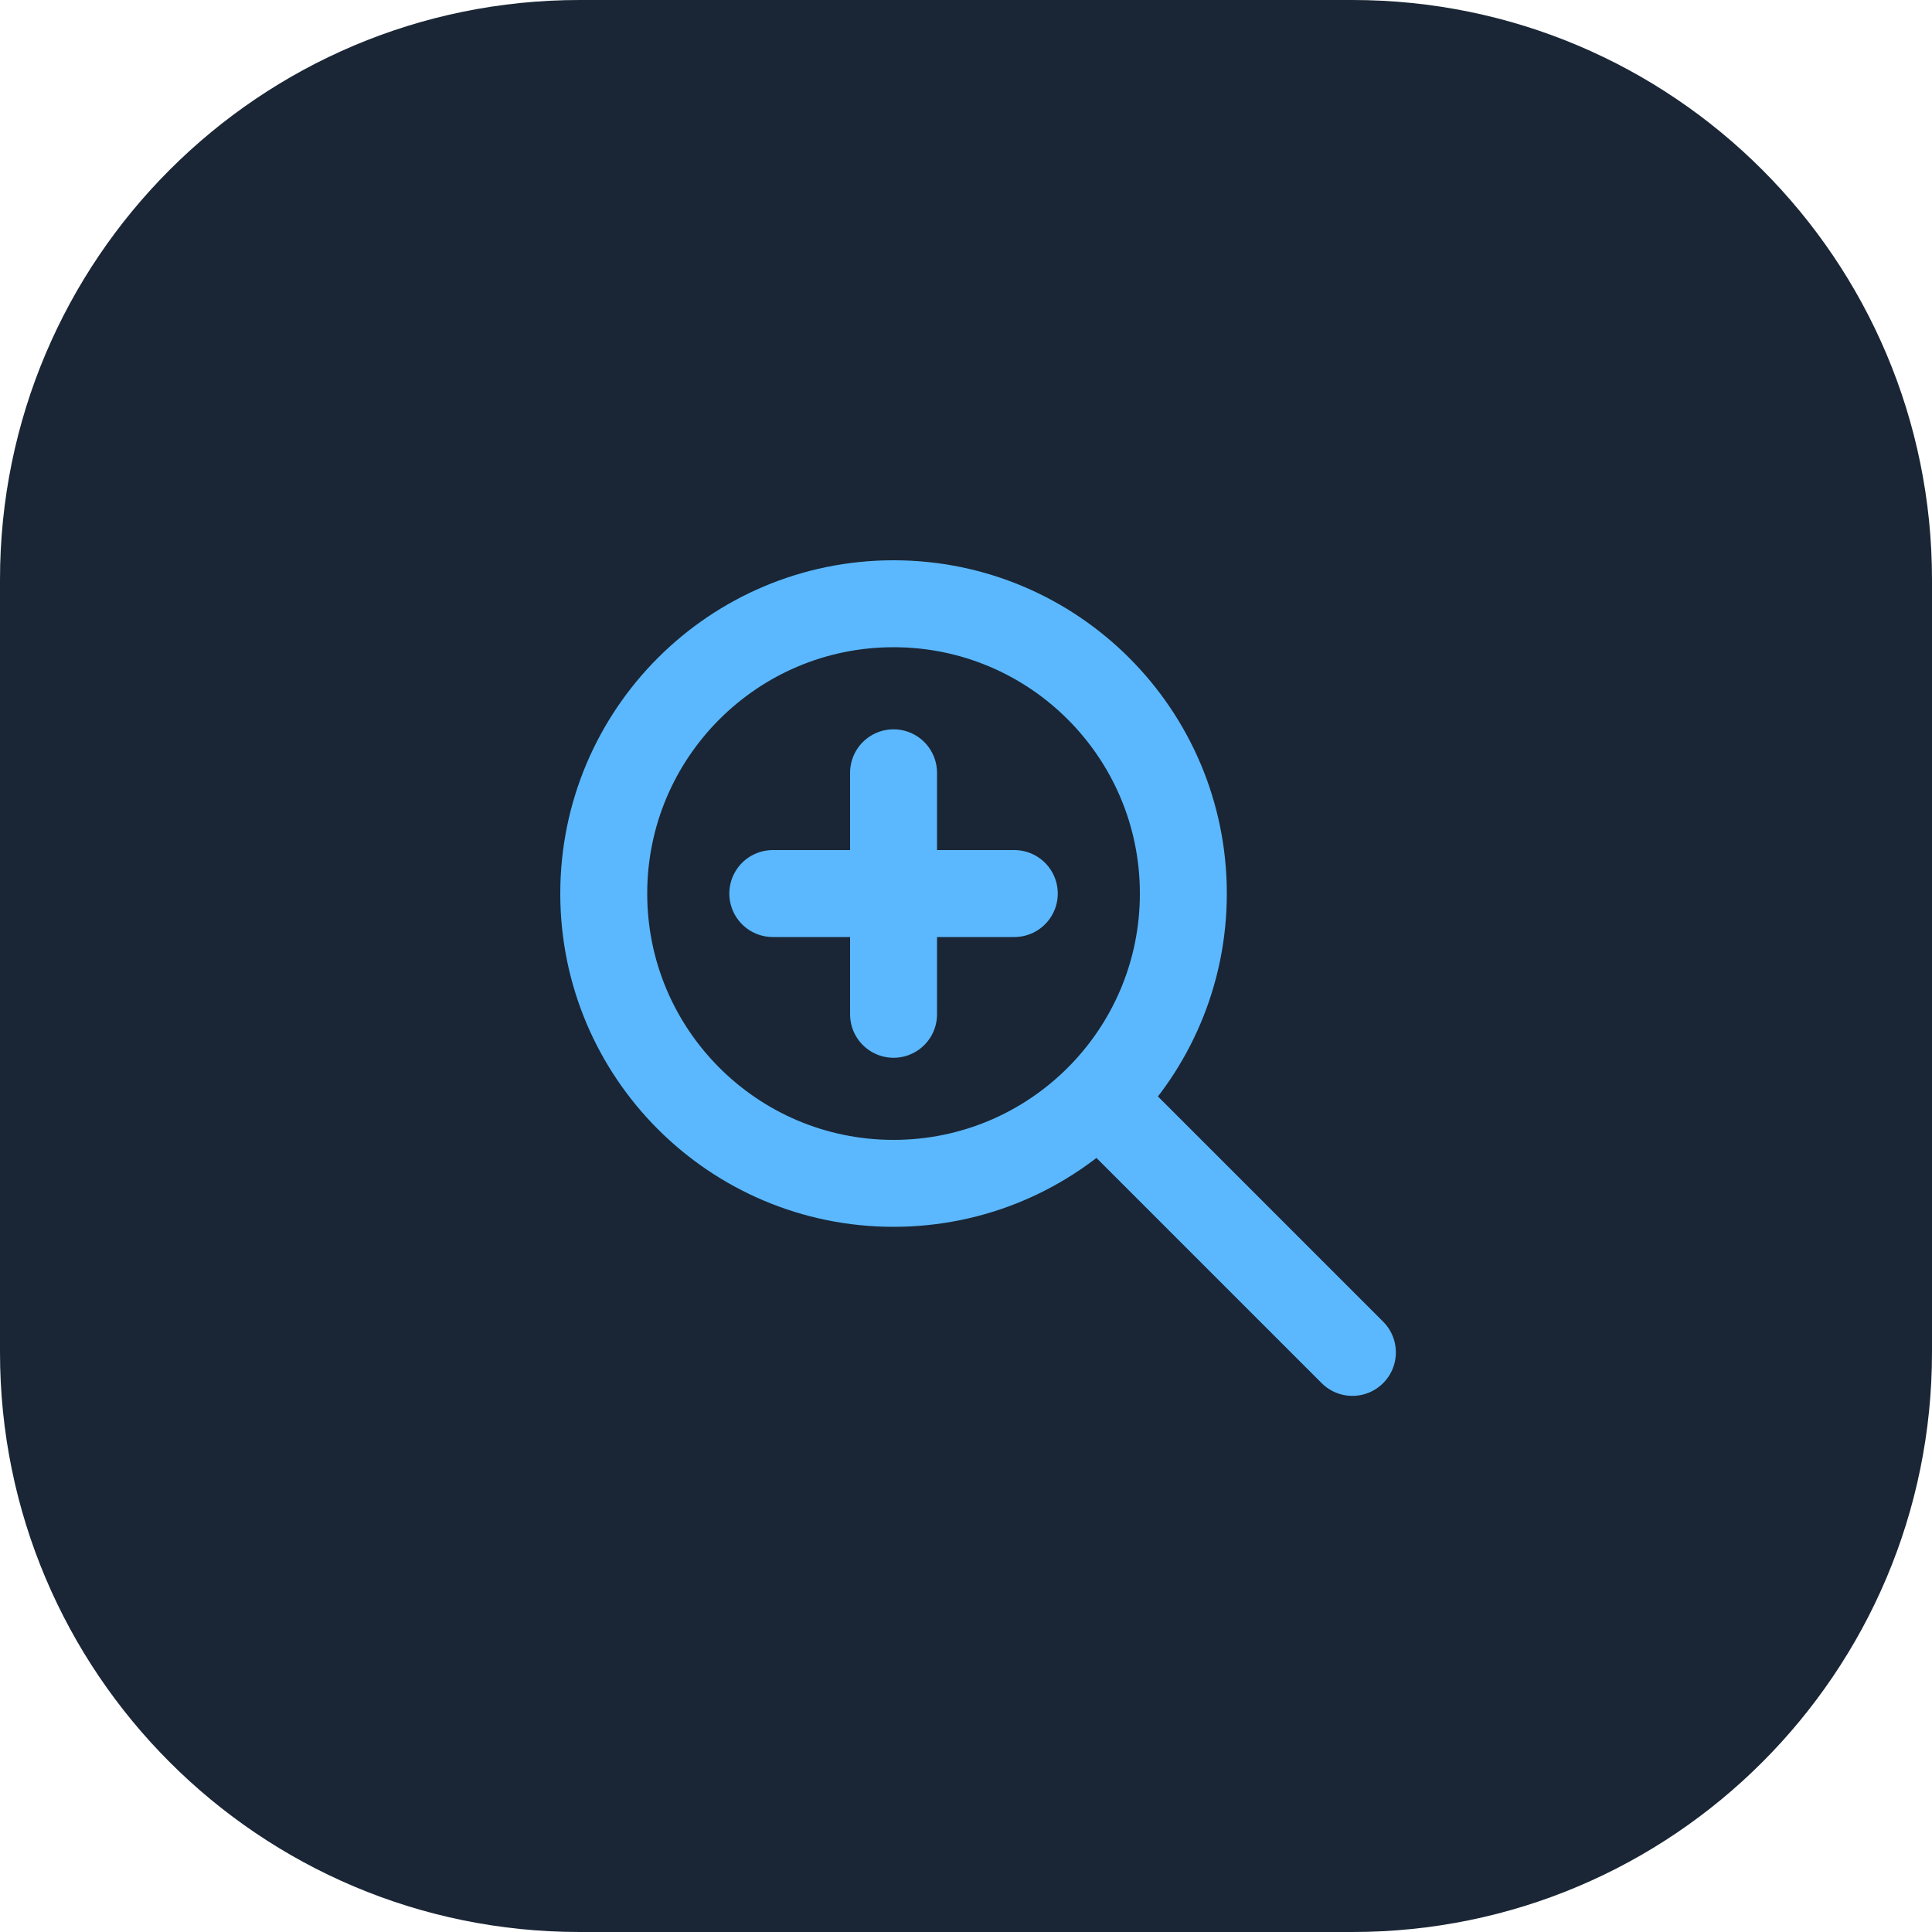
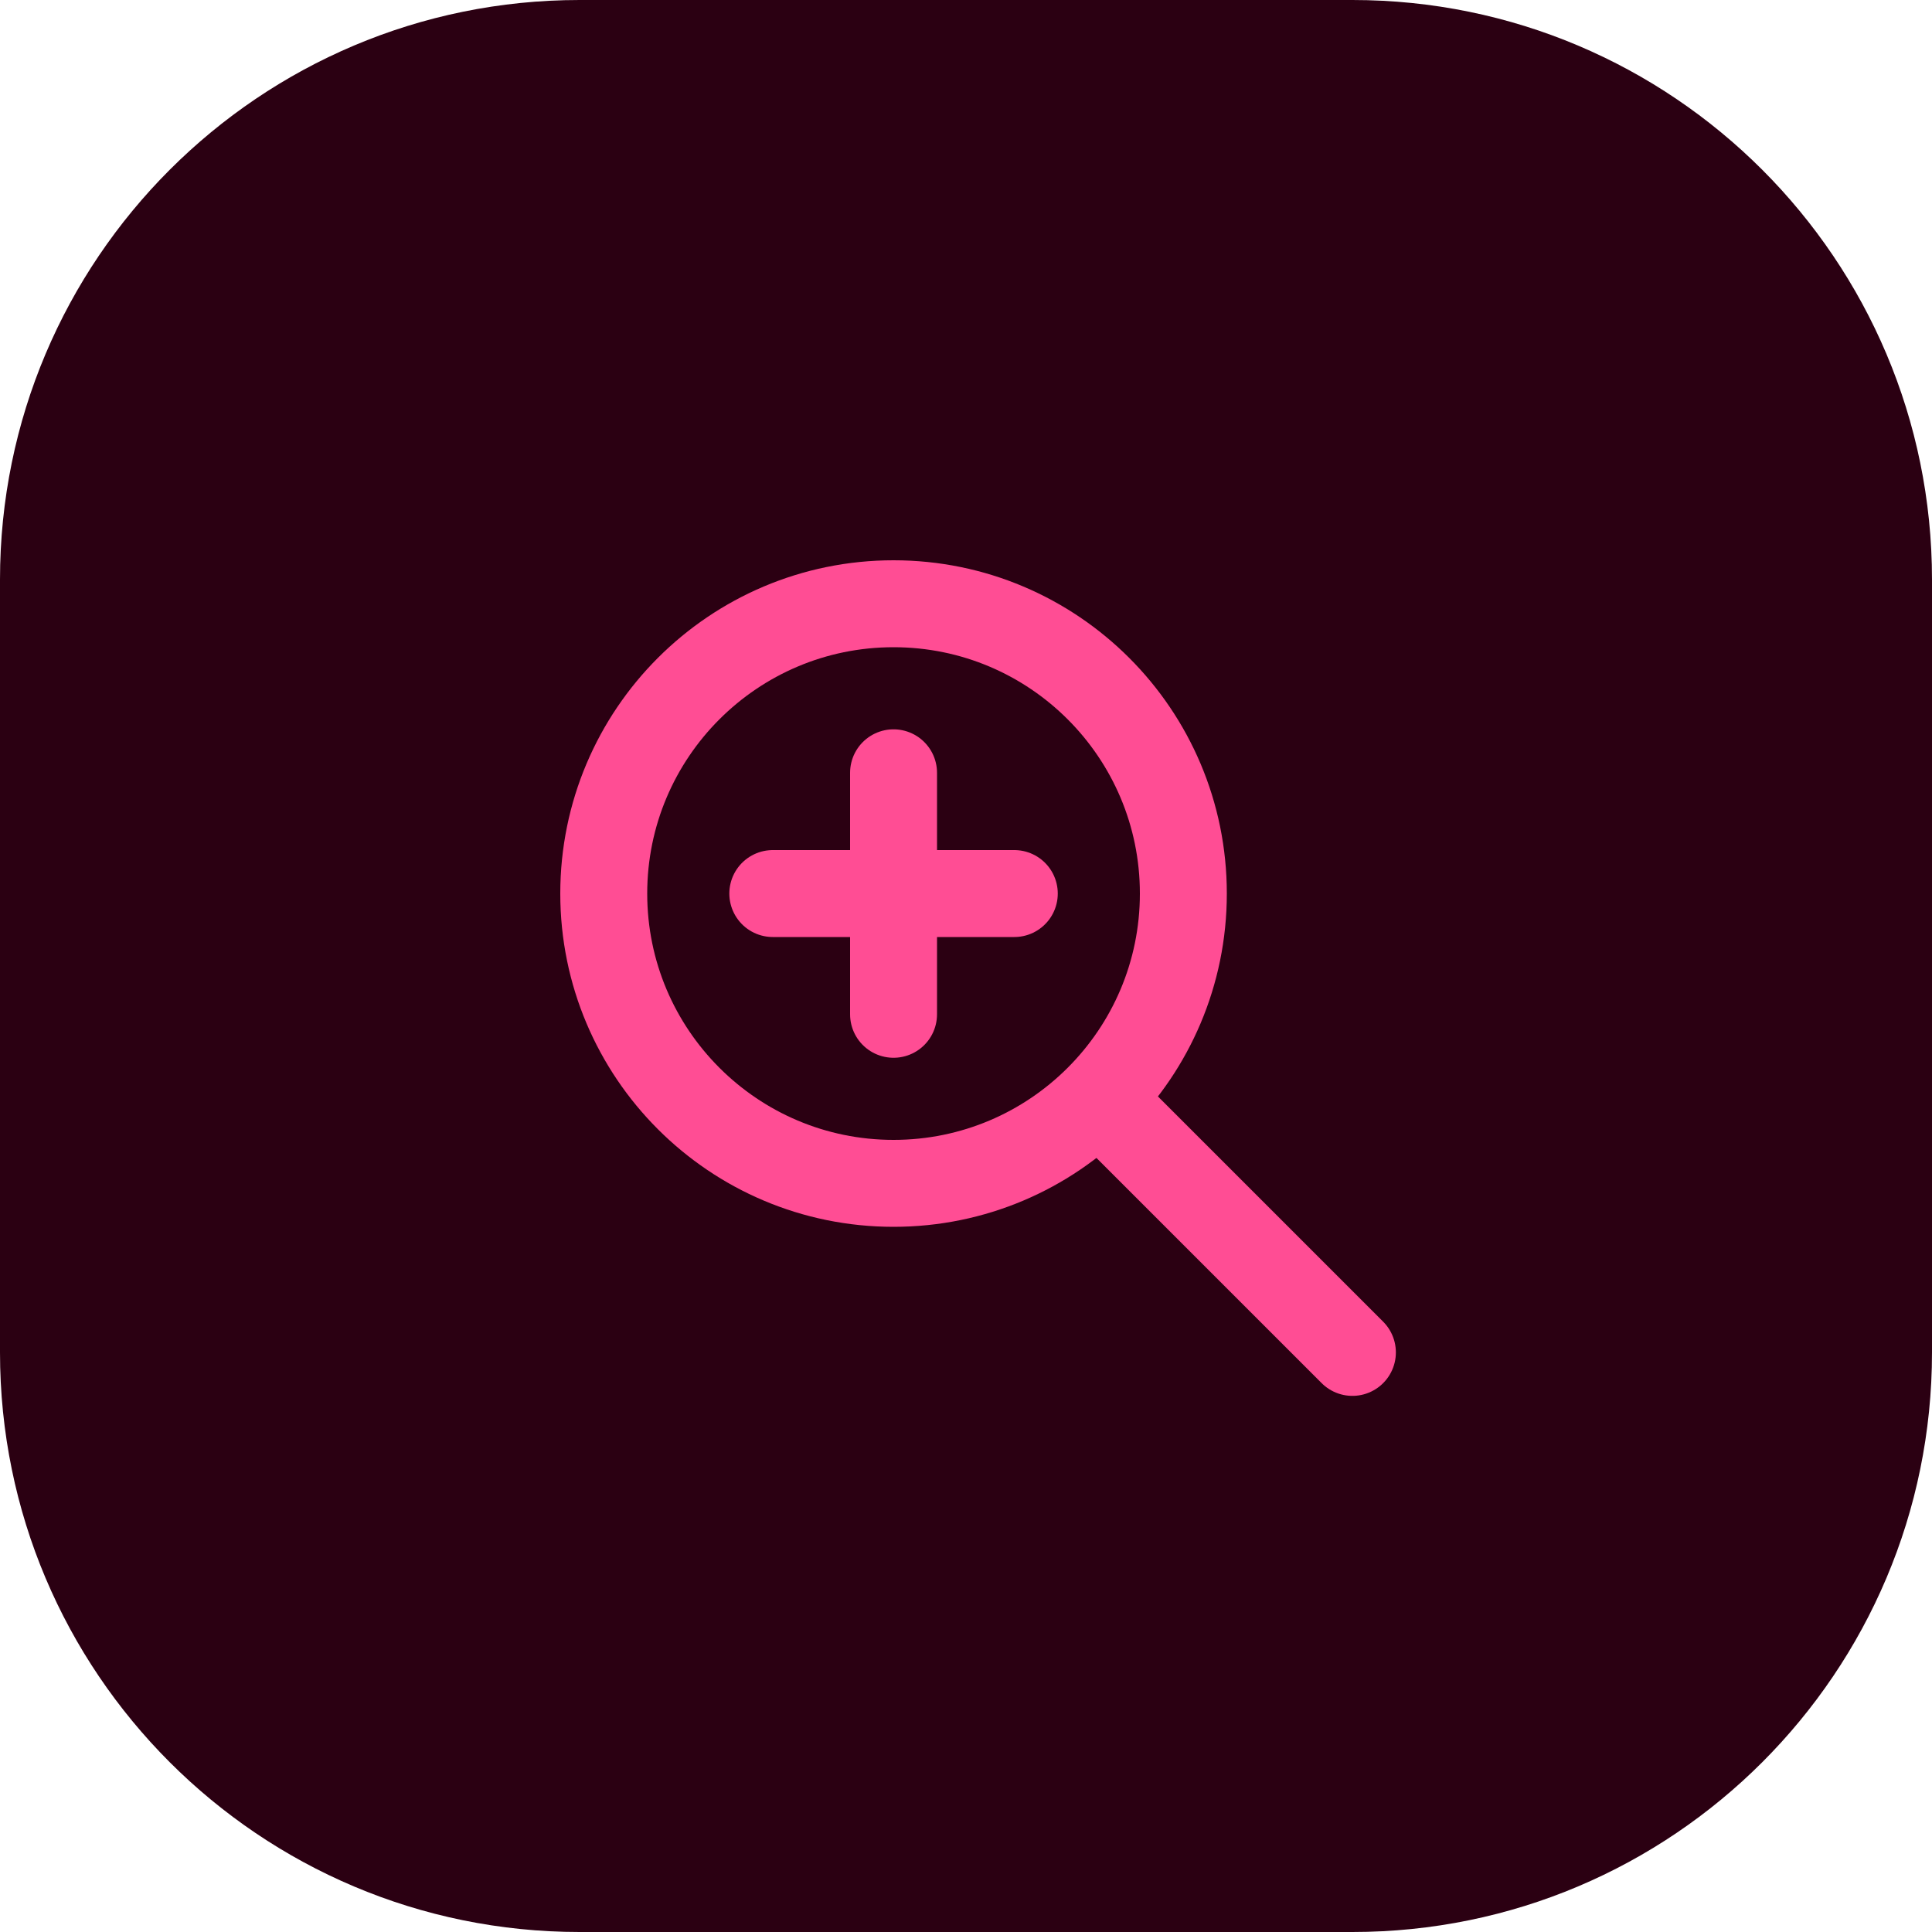
<svg xmlns="http://www.w3.org/2000/svg" viewBox="0 0 40 40" width="40" height="40">
-   <rect width="40" height="40" rx="12" fill="#1a2635" />
-   <g transform="translate(8, 8)" fill="none" stroke="#5BB8FF" stroke-width="1.8" stroke-linecap="round" stroke-linejoin="round">
+   <rect width="40" height="40" rx="12" fill="#2b0012" />
+   <g transform="translate(8, 8)" fill="none" stroke="#ff4d94" stroke-width="1.8" stroke-linecap="round" stroke-linejoin="round">
    <circle cx="10.5" cy="10.5" r="6" />
    <path d="M15 15l5 5M10.5 8v5M8 10.5h5" />
  </g>
</svg>
